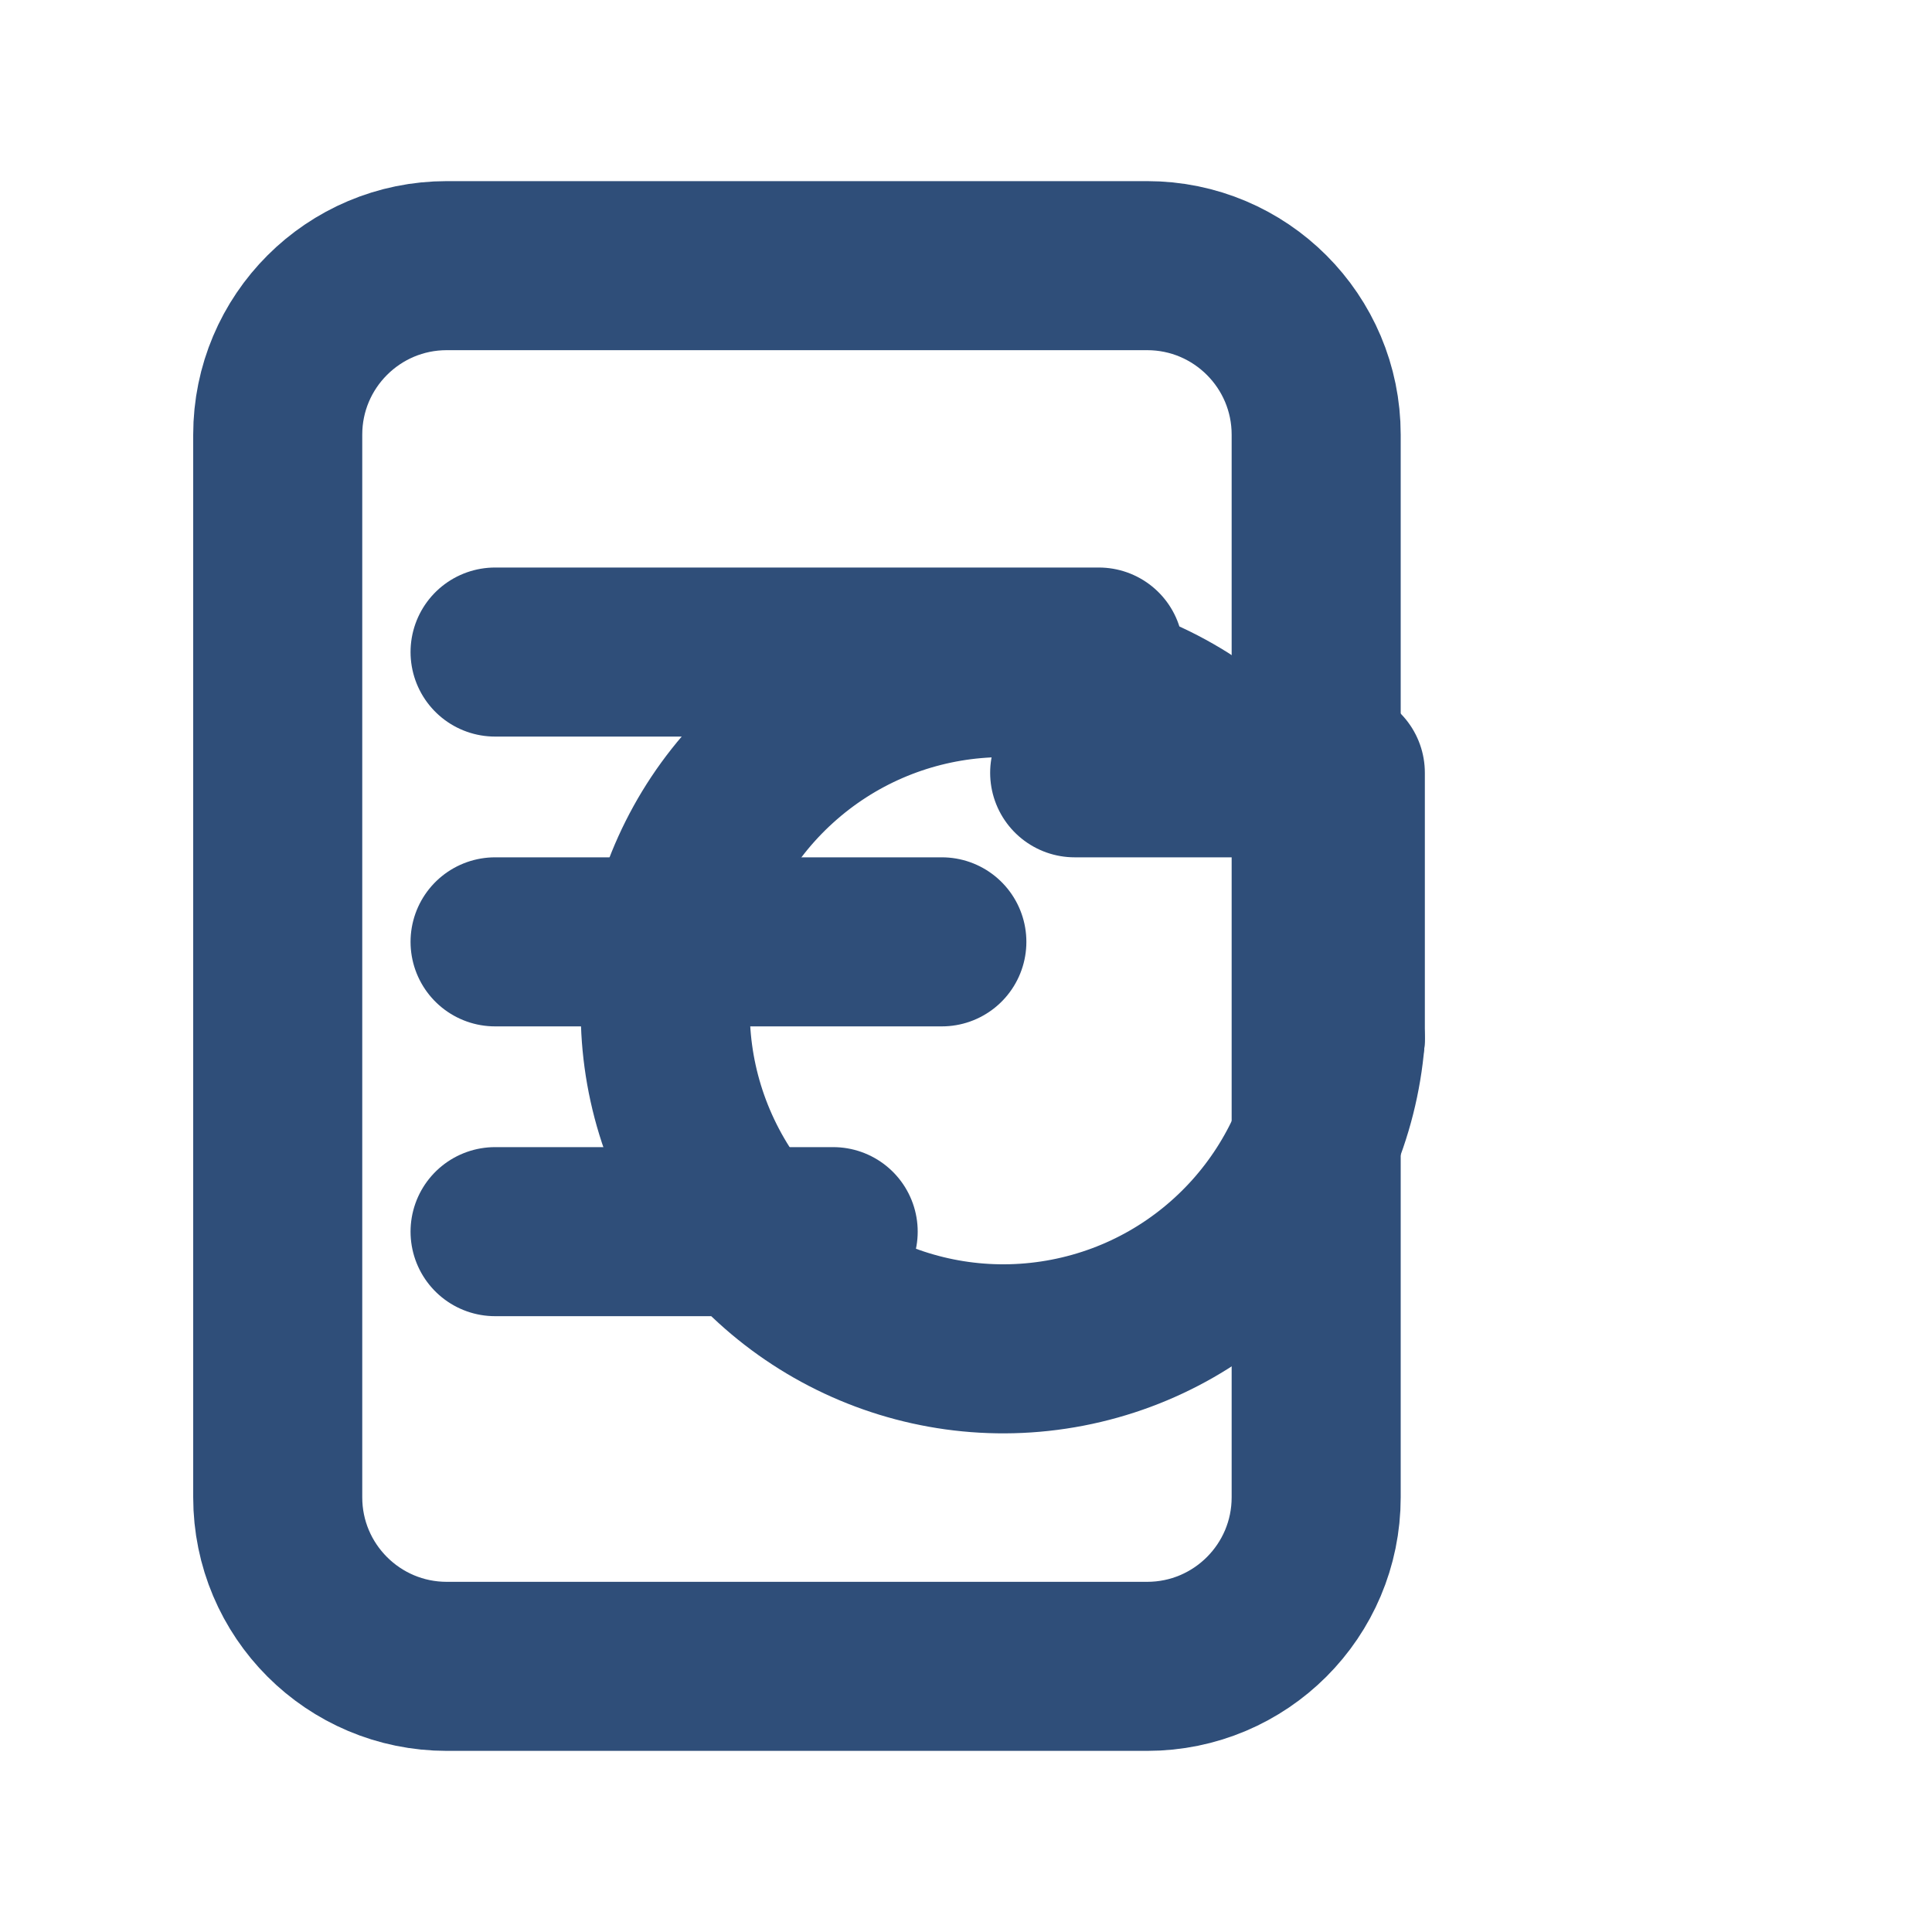
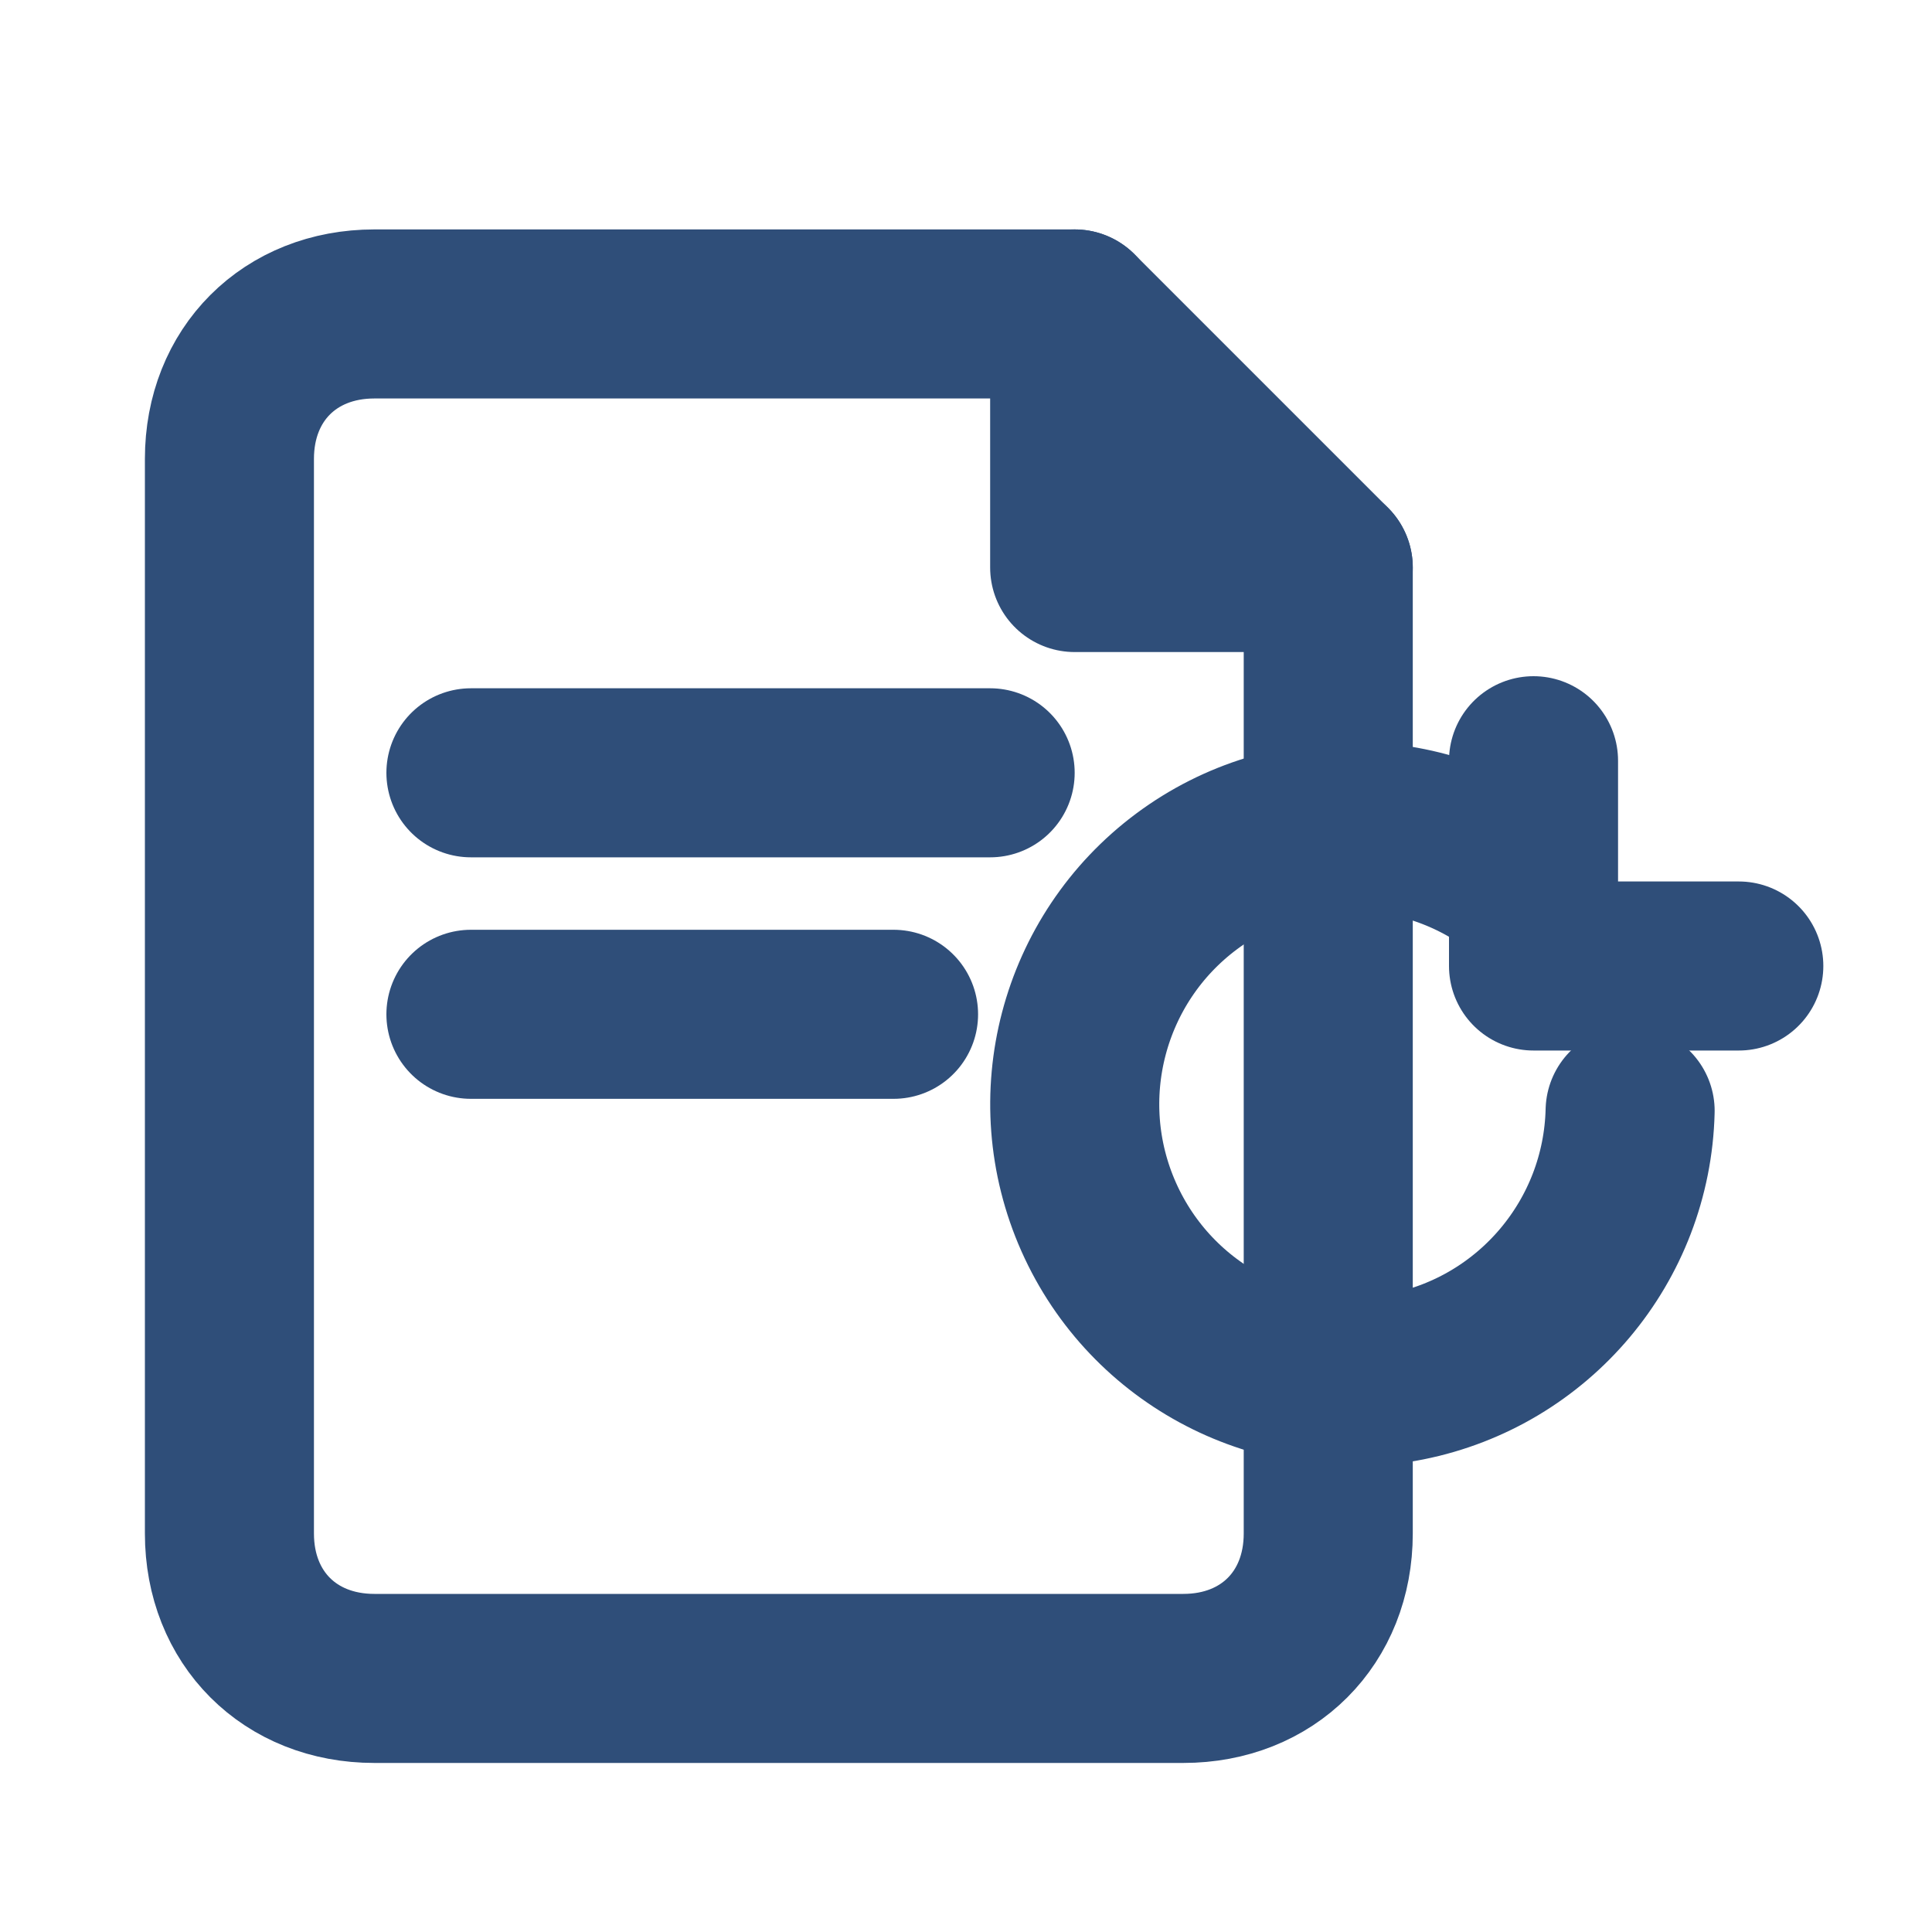
<svg xmlns="http://www.w3.org/2000/svg" width="16" height="16" viewBox="0 0 16 16">
-   <rect x="2.3" y="2.2" width="8.6" height="11.6" rx="1.4" fill="none" stroke="#2F4E79" stroke-width="1.4" />
-   <path d="M4.1 5.4H9.1M4.1 7.8H7.8M4.1 10.2H6.9" fill="none" stroke="#2F4E79" stroke-width="1.4" stroke-linecap="round" />
-   <path d="M11.1 8.6A2.8 2.8 0 1 1 9.8 6" fill="none" stroke="#2F4E79" stroke-width="1.4" stroke-linecap="round" />
-   <path d="M11.1 8.6V6.4H8.9" fill="none" stroke="#2F4E79" stroke-width="1.4" stroke-linecap="round" stroke-linejoin="round" />
+   <path d="M3.1 2.6H8.9L11 4.7V12.7C11 13.4 10.5 13.9 9.8 13.9H3.1C2.4 13.9 1.9 13.4 1.9 12.7V3.8C1.9 3.1 2.4 2.6 3.1 2.6Z" fill="none" stroke="#2F4E79" stroke-width="1.4" stroke-linejoin="round" />
+   <path d="M8.9 2.6V4.7H11" fill="none" stroke="#2F4E79" stroke-width="1.4" stroke-linecap="round" stroke-linejoin="round" />
+   <path d="M3.9 6.4H8.2M3.9 8.4H7.4" fill="none" stroke="#2F4E79" stroke-width="1.4" stroke-linecap="round" />
+   <path d="M13.5 9.2A2.3 2.3 0 1 1 12.7 7.4" fill="none" stroke="#2F4E79" stroke-width="1.4" stroke-linecap="round" />
+   <path d="M12.7 6.3V8H14.4" fill="none" stroke="#2F4E79" stroke-width="1.4" stroke-linecap="round" stroke-linejoin="round" />
</svg>
